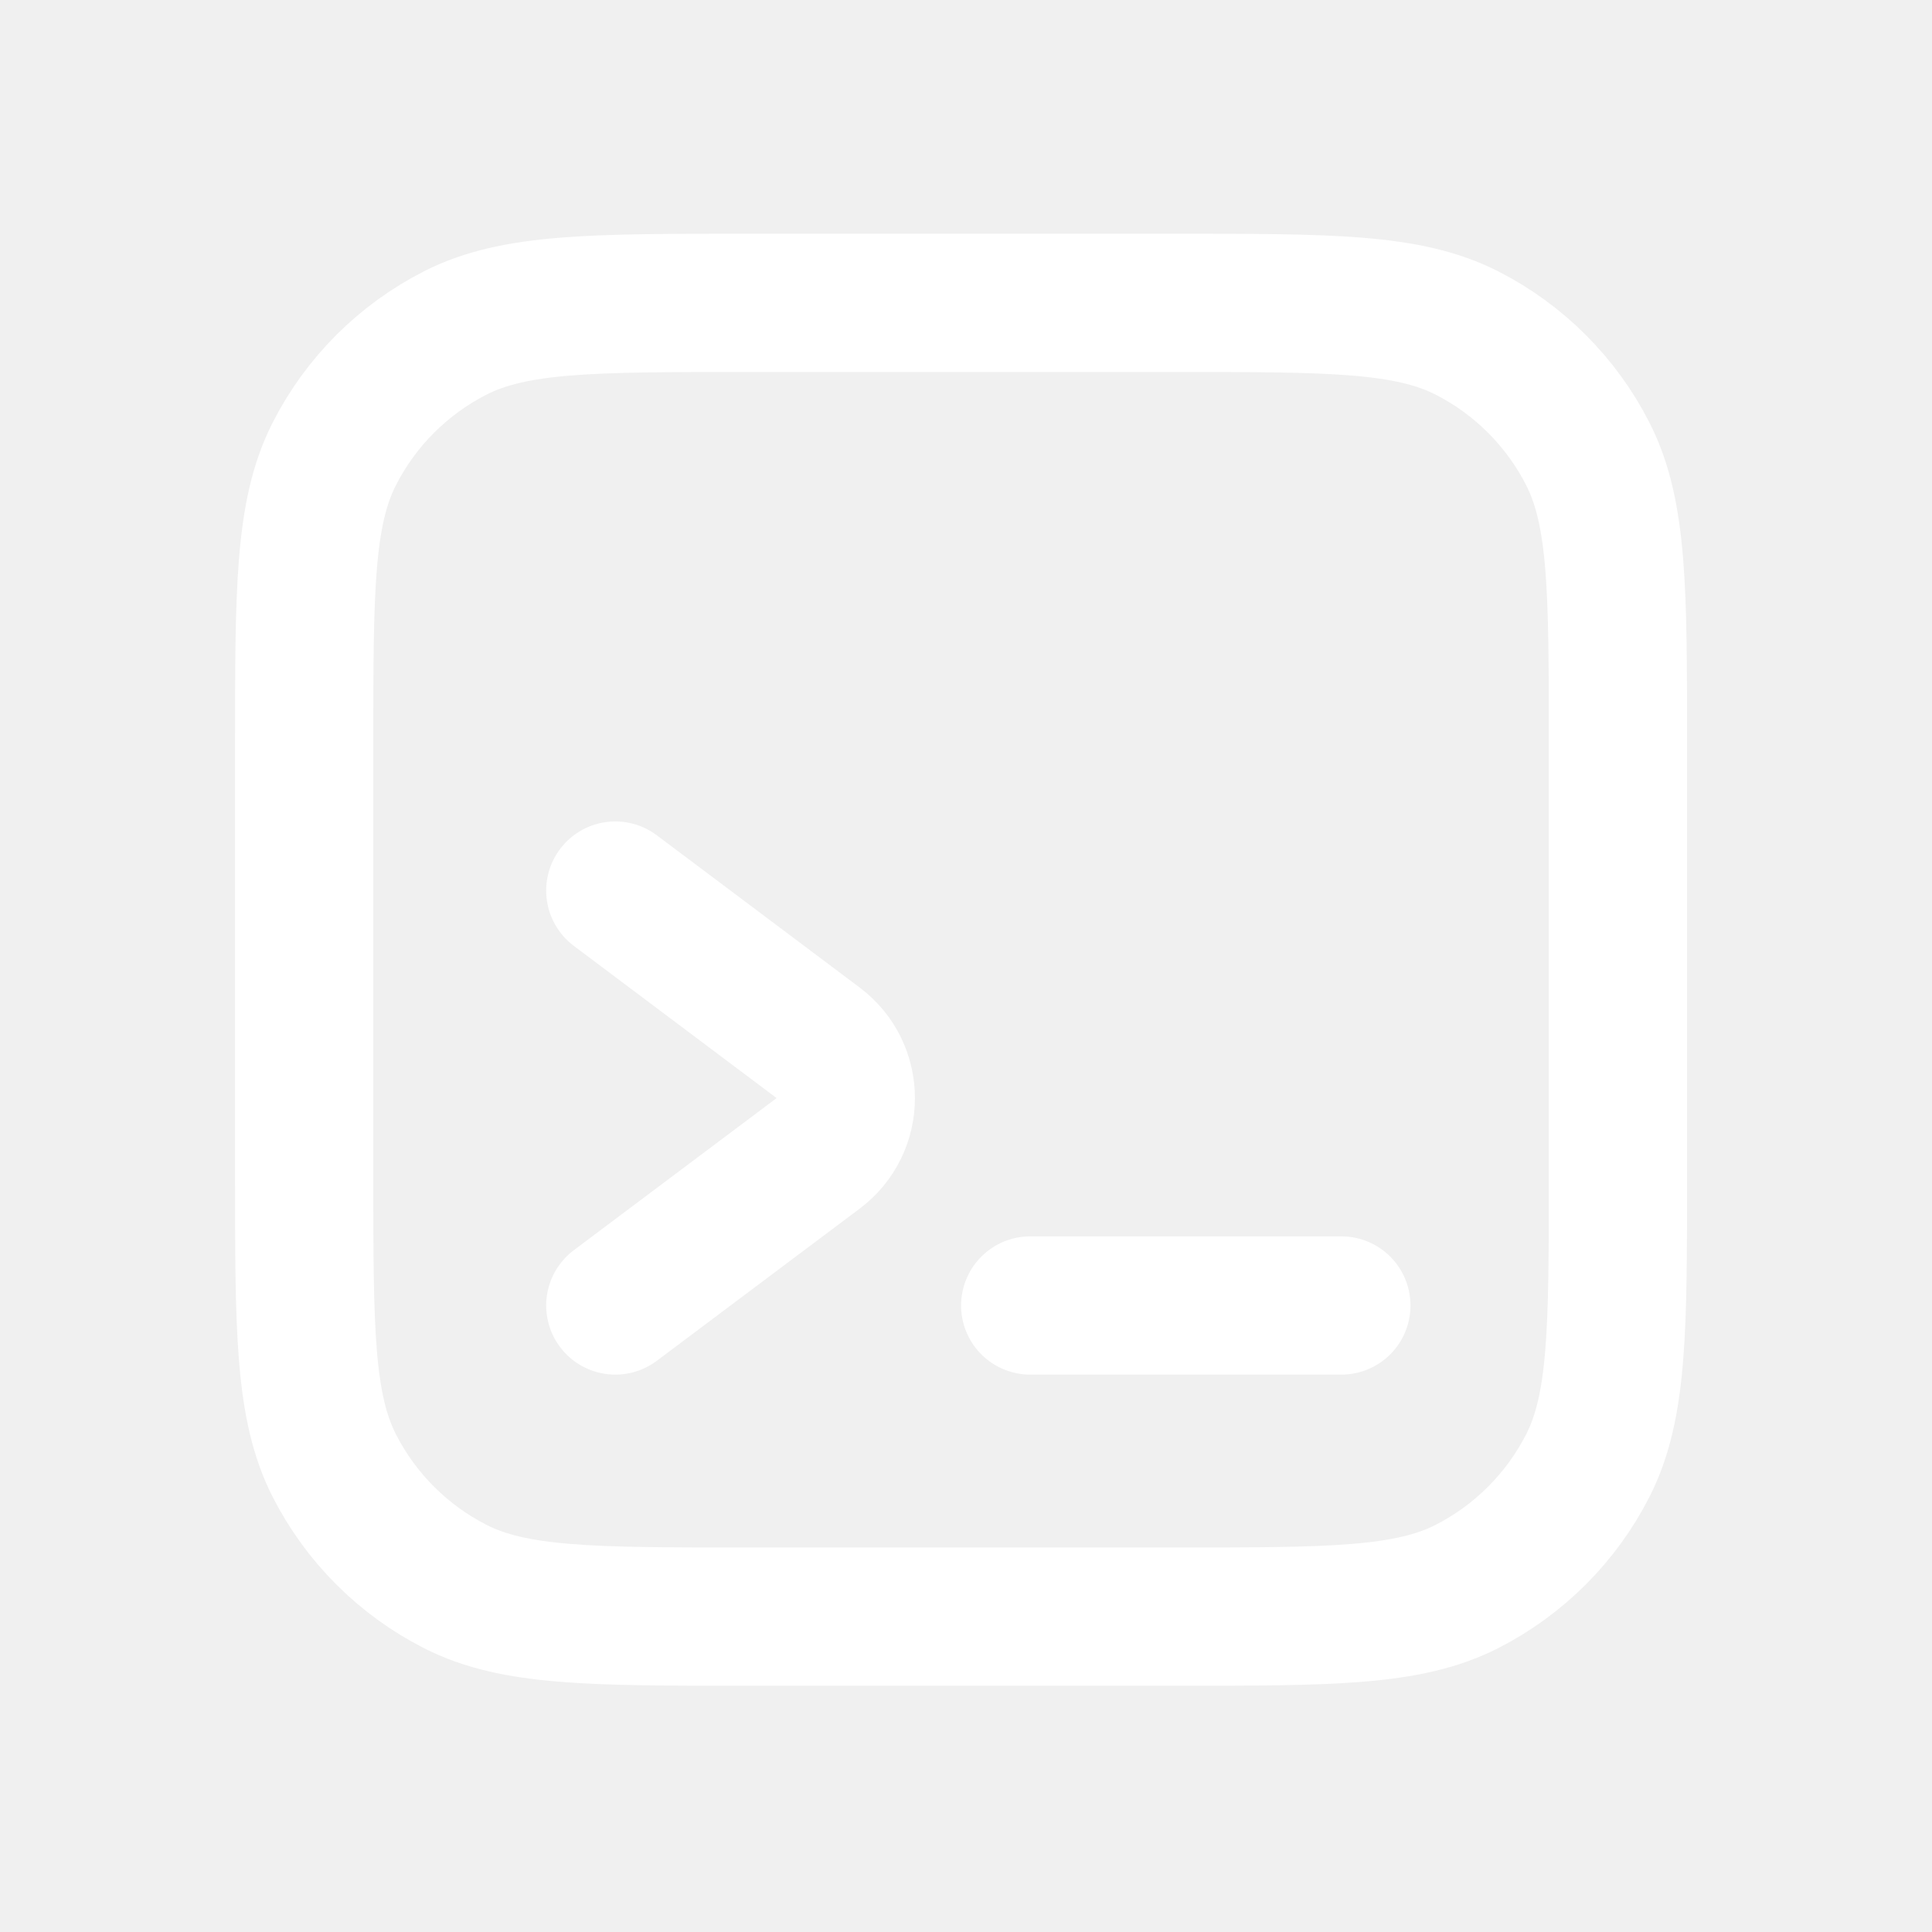
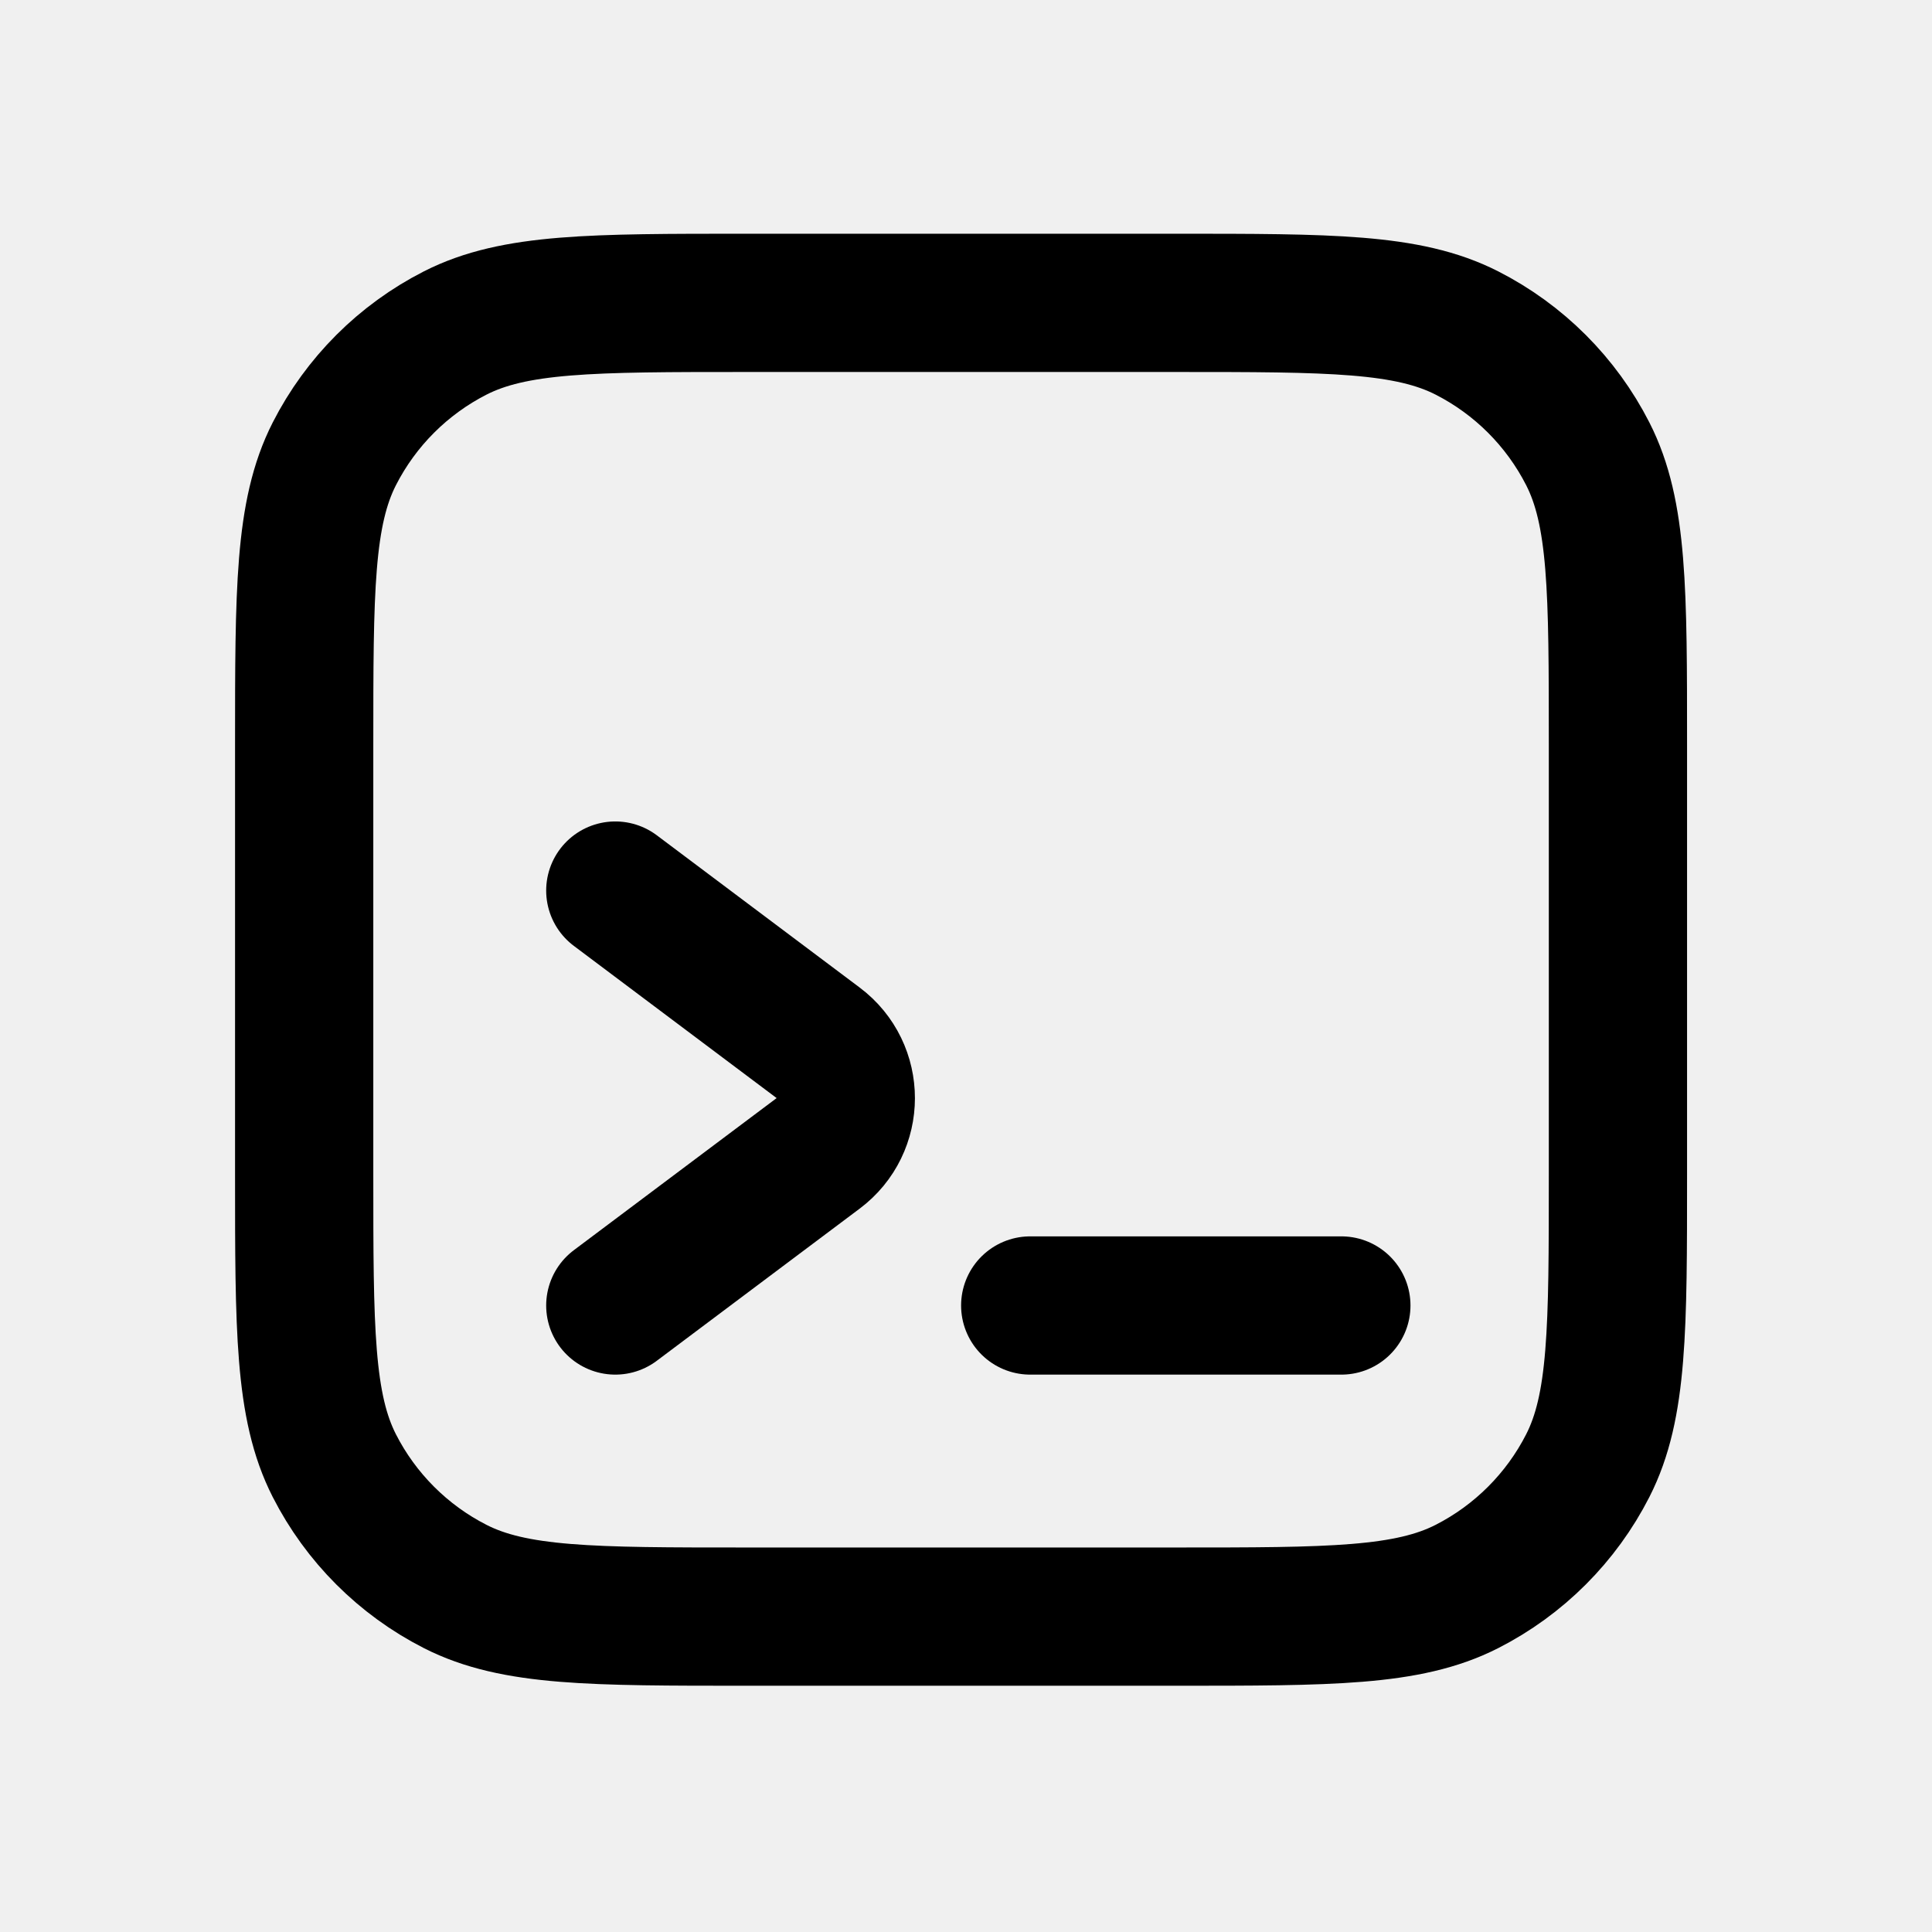
<svg xmlns="http://www.w3.org/2000/svg" width="25" height="25" viewBox="0 0 25 25" fill="none">
-   <path d="M15.21 3.919H9.662C7.658 3.919 6.656 3.919 5.89 4.309C5.217 4.652 4.669 5.2 4.326 5.873C3.936 6.639 3.936 7.641 3.936 9.645V15.193C3.936 17.197 3.936 18.199 4.326 18.965C4.669 19.638 5.217 20.186 5.89 20.529C6.656 20.919 7.658 20.919 9.662 20.919H15.21C17.214 20.919 18.216 20.919 18.982 20.529C19.655 20.186 20.203 19.638 20.546 18.965C20.936 18.199 20.936 17.197 20.936 15.193V9.645C20.936 7.641 20.936 6.639 20.546 5.873C20.203 5.2 19.655 4.652 18.982 4.309C18.216 3.919 17.214 3.919 15.21 3.919Z" stroke="white" stroke-width="1.789" stroke-linecap="round" />
-   <path d="M13.331 16.893H17.357" stroke="white" stroke-width="1.789" stroke-linecap="round" />
-   <path d="M7.962 11.524L10.587 13.494C11.064 13.852 11.064 14.568 10.586 14.925L7.962 16.893" stroke="white" stroke-width="1.789" stroke-linecap="round" />
+   <path d="M15.21 3.919H9.662C7.658 3.919 6.656 3.919 5.89 4.309C5.217 4.652 4.669 5.2 4.326 5.873C3.936 6.639 3.936 7.641 3.936 9.645V15.193C3.936 17.197 3.936 18.199 4.326 18.965C4.669 19.638 5.217 20.186 5.89 20.529C6.656 20.919 7.658 20.919 9.662 20.919H15.21C17.214 20.919 18.216 20.919 18.982 20.529C19.655 20.186 20.203 19.638 20.546 18.965C20.936 18.199 20.936 17.197 20.936 15.193V9.645C20.936 7.641 20.936 6.639 20.546 5.873C20.203 5.2 19.655 4.652 18.982 4.309C18.216 3.919 17.214 3.919 15.21 3.919Z" stroke="currentColor" stroke-width="1.789" stroke-linecap="round" />
+   <path d="M13.331 16.893H17.357" stroke="currentColor" stroke-width="1.789" stroke-linecap="round" />
+   <path d="M7.962 11.524L10.587 13.494C11.064 13.852 11.064 14.568 10.586 14.925L7.962 16.893" stroke="currentColor" stroke-width="1.789" stroke-linecap="round" />
</svg>
